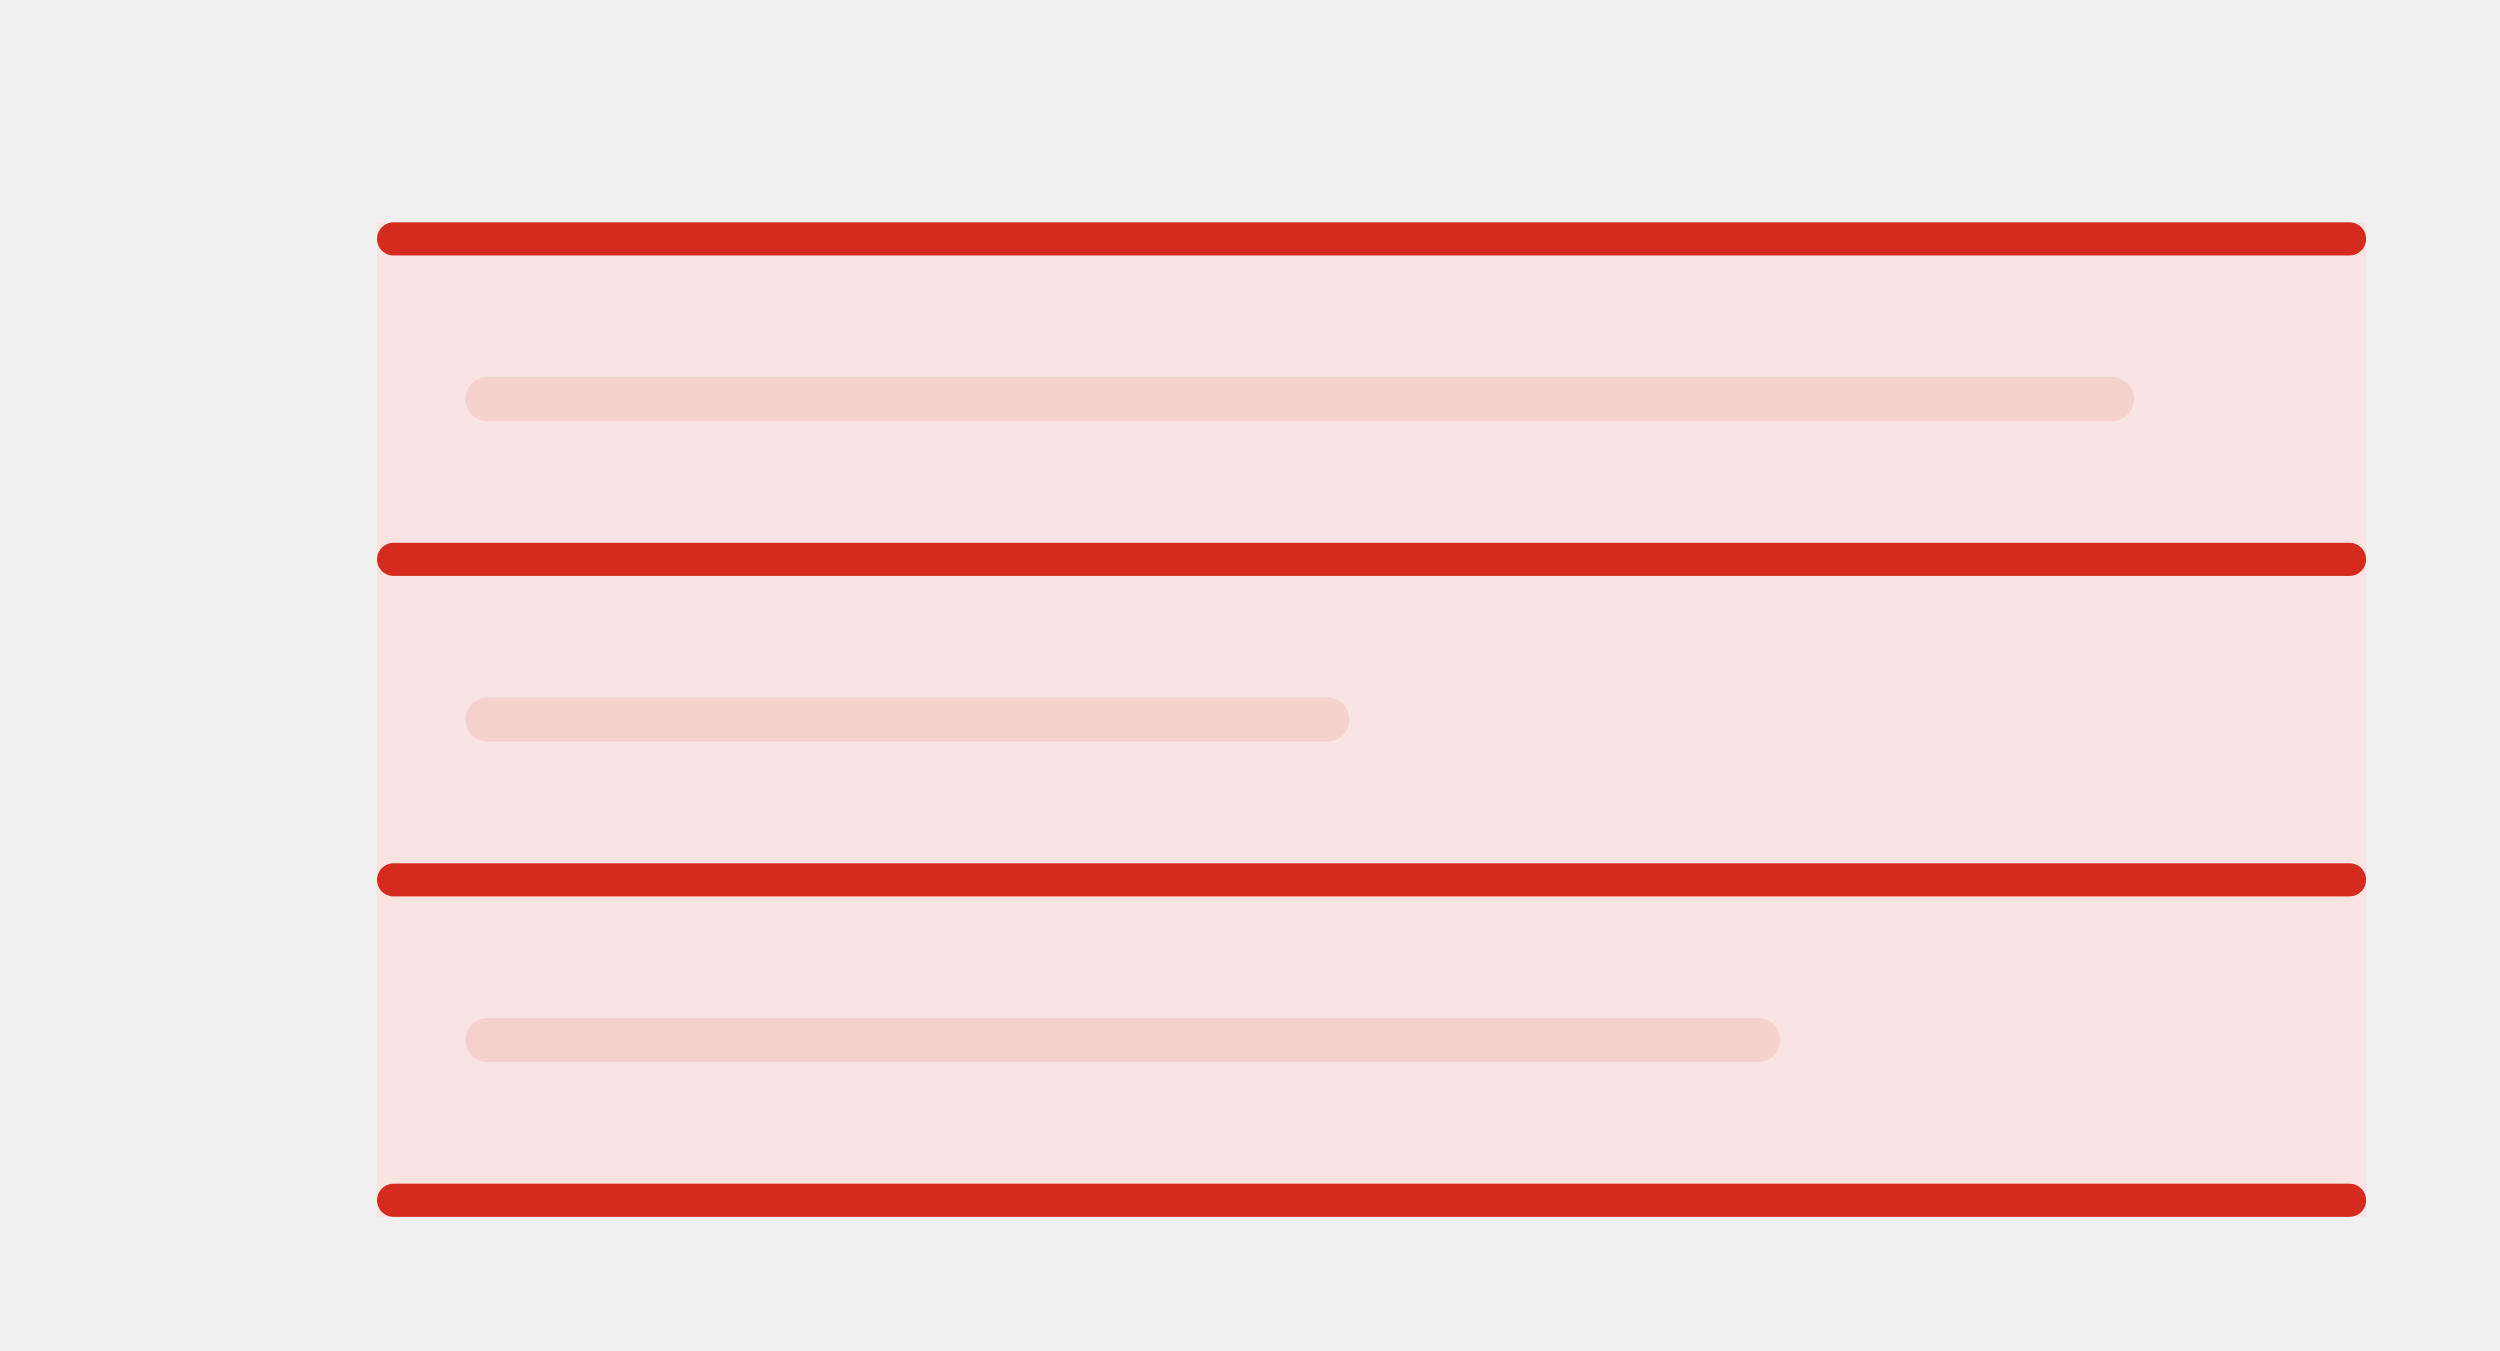
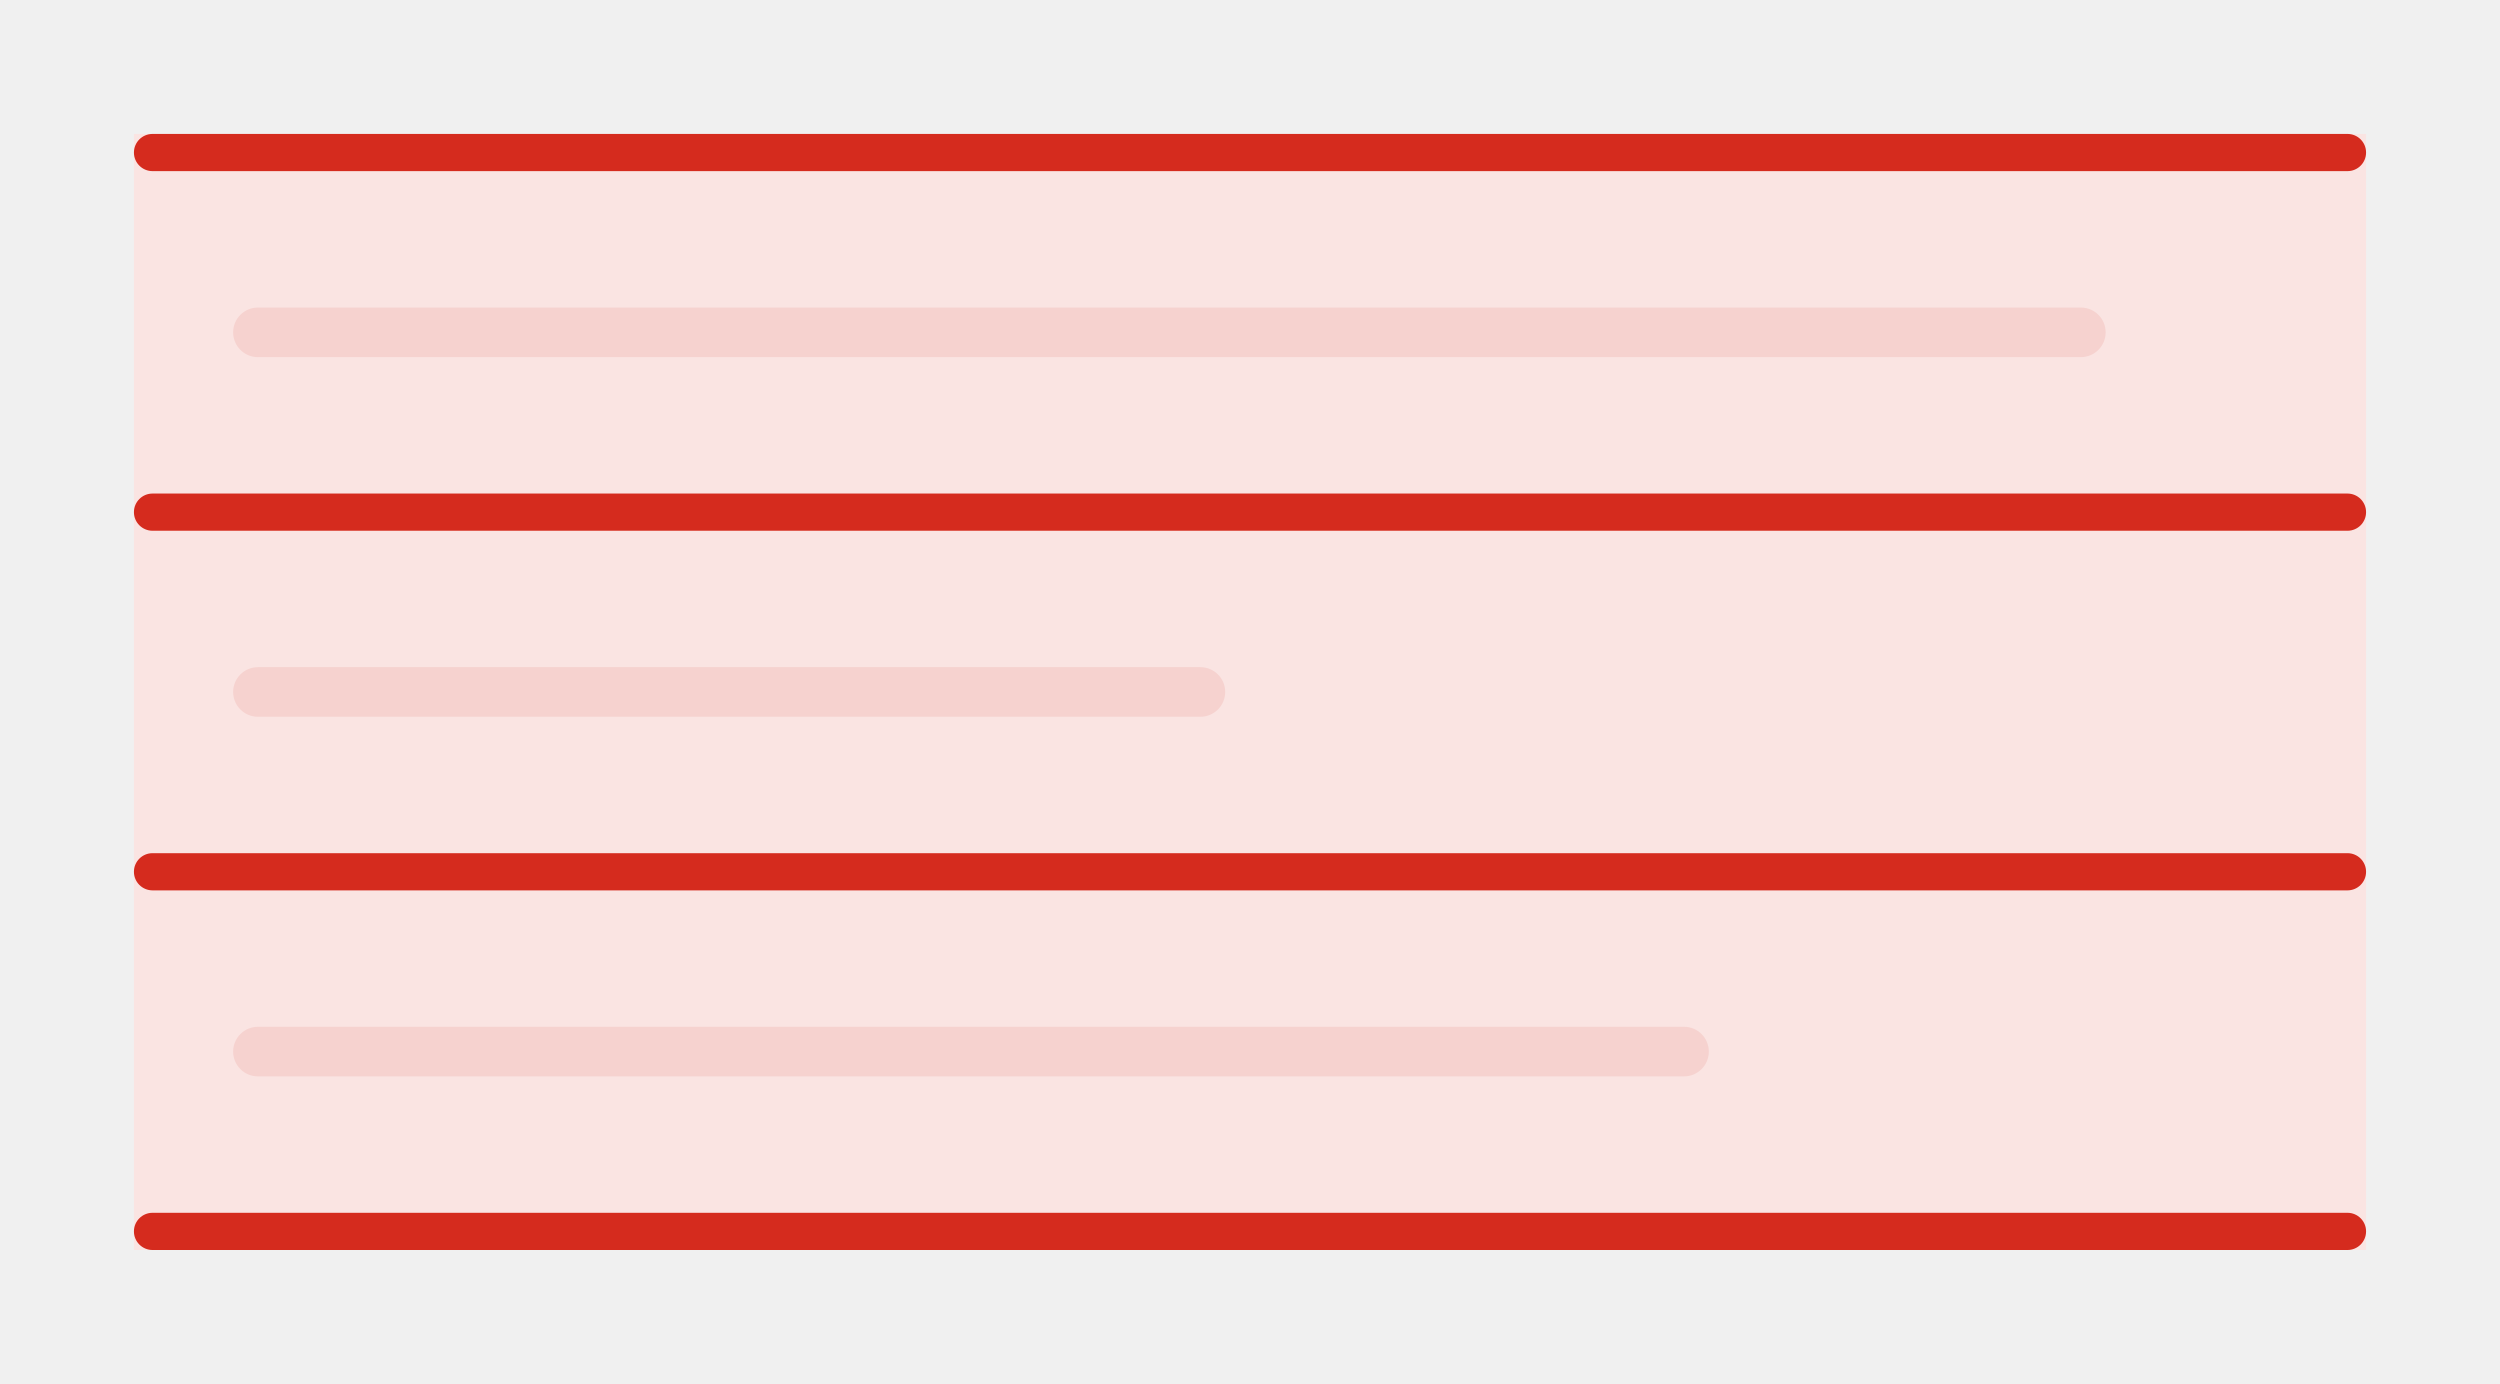
- <svg xmlns="http://www.w3.org/2000/svg" viewBox="-12.12 -12.12 226.24 122.24" fill="none">
+ <svg xmlns="http://www.w3.org/2000/svg" viewBox="11.2 -2.8 201.6 111.6" fill="none">
  <g clip-path="url(#clip0_2342_3587)">
    <rect width="180" height="90" transform="translate(22 8)" fill="#fae4e2" />
    <rect x="22" y="8" width="180" height="3" rx="1.5" fill="#D52B1E" />
    <rect x="22" y="37" width="180" height="3" rx="1.5" fill="#D52B1E" />
    <rect x="22" y="66" width="180" height="3" rx="1.5" fill="#D52B1E" />
    <rect x="22" y="95" width="180" height="3" rx="1.5" fill="#D52B1E" />
    <rect x="30" y="22" width="151" height="4" rx="2" fill="#f6d2cf" />
    <rect x="30" y="51" width="80" height="4" rx="2" fill="#f6d2cf" />
    <rect x="30" y="80" width="119" height="4" rx="2" fill="#f6d2cf" />
  </g>
  <defs>
    <clipPath id="clip0_2342_3587">
      <rect width="180" height="90" fill="white" transform="translate(22 8)" />
    </clipPath>
  </defs>
</svg>
